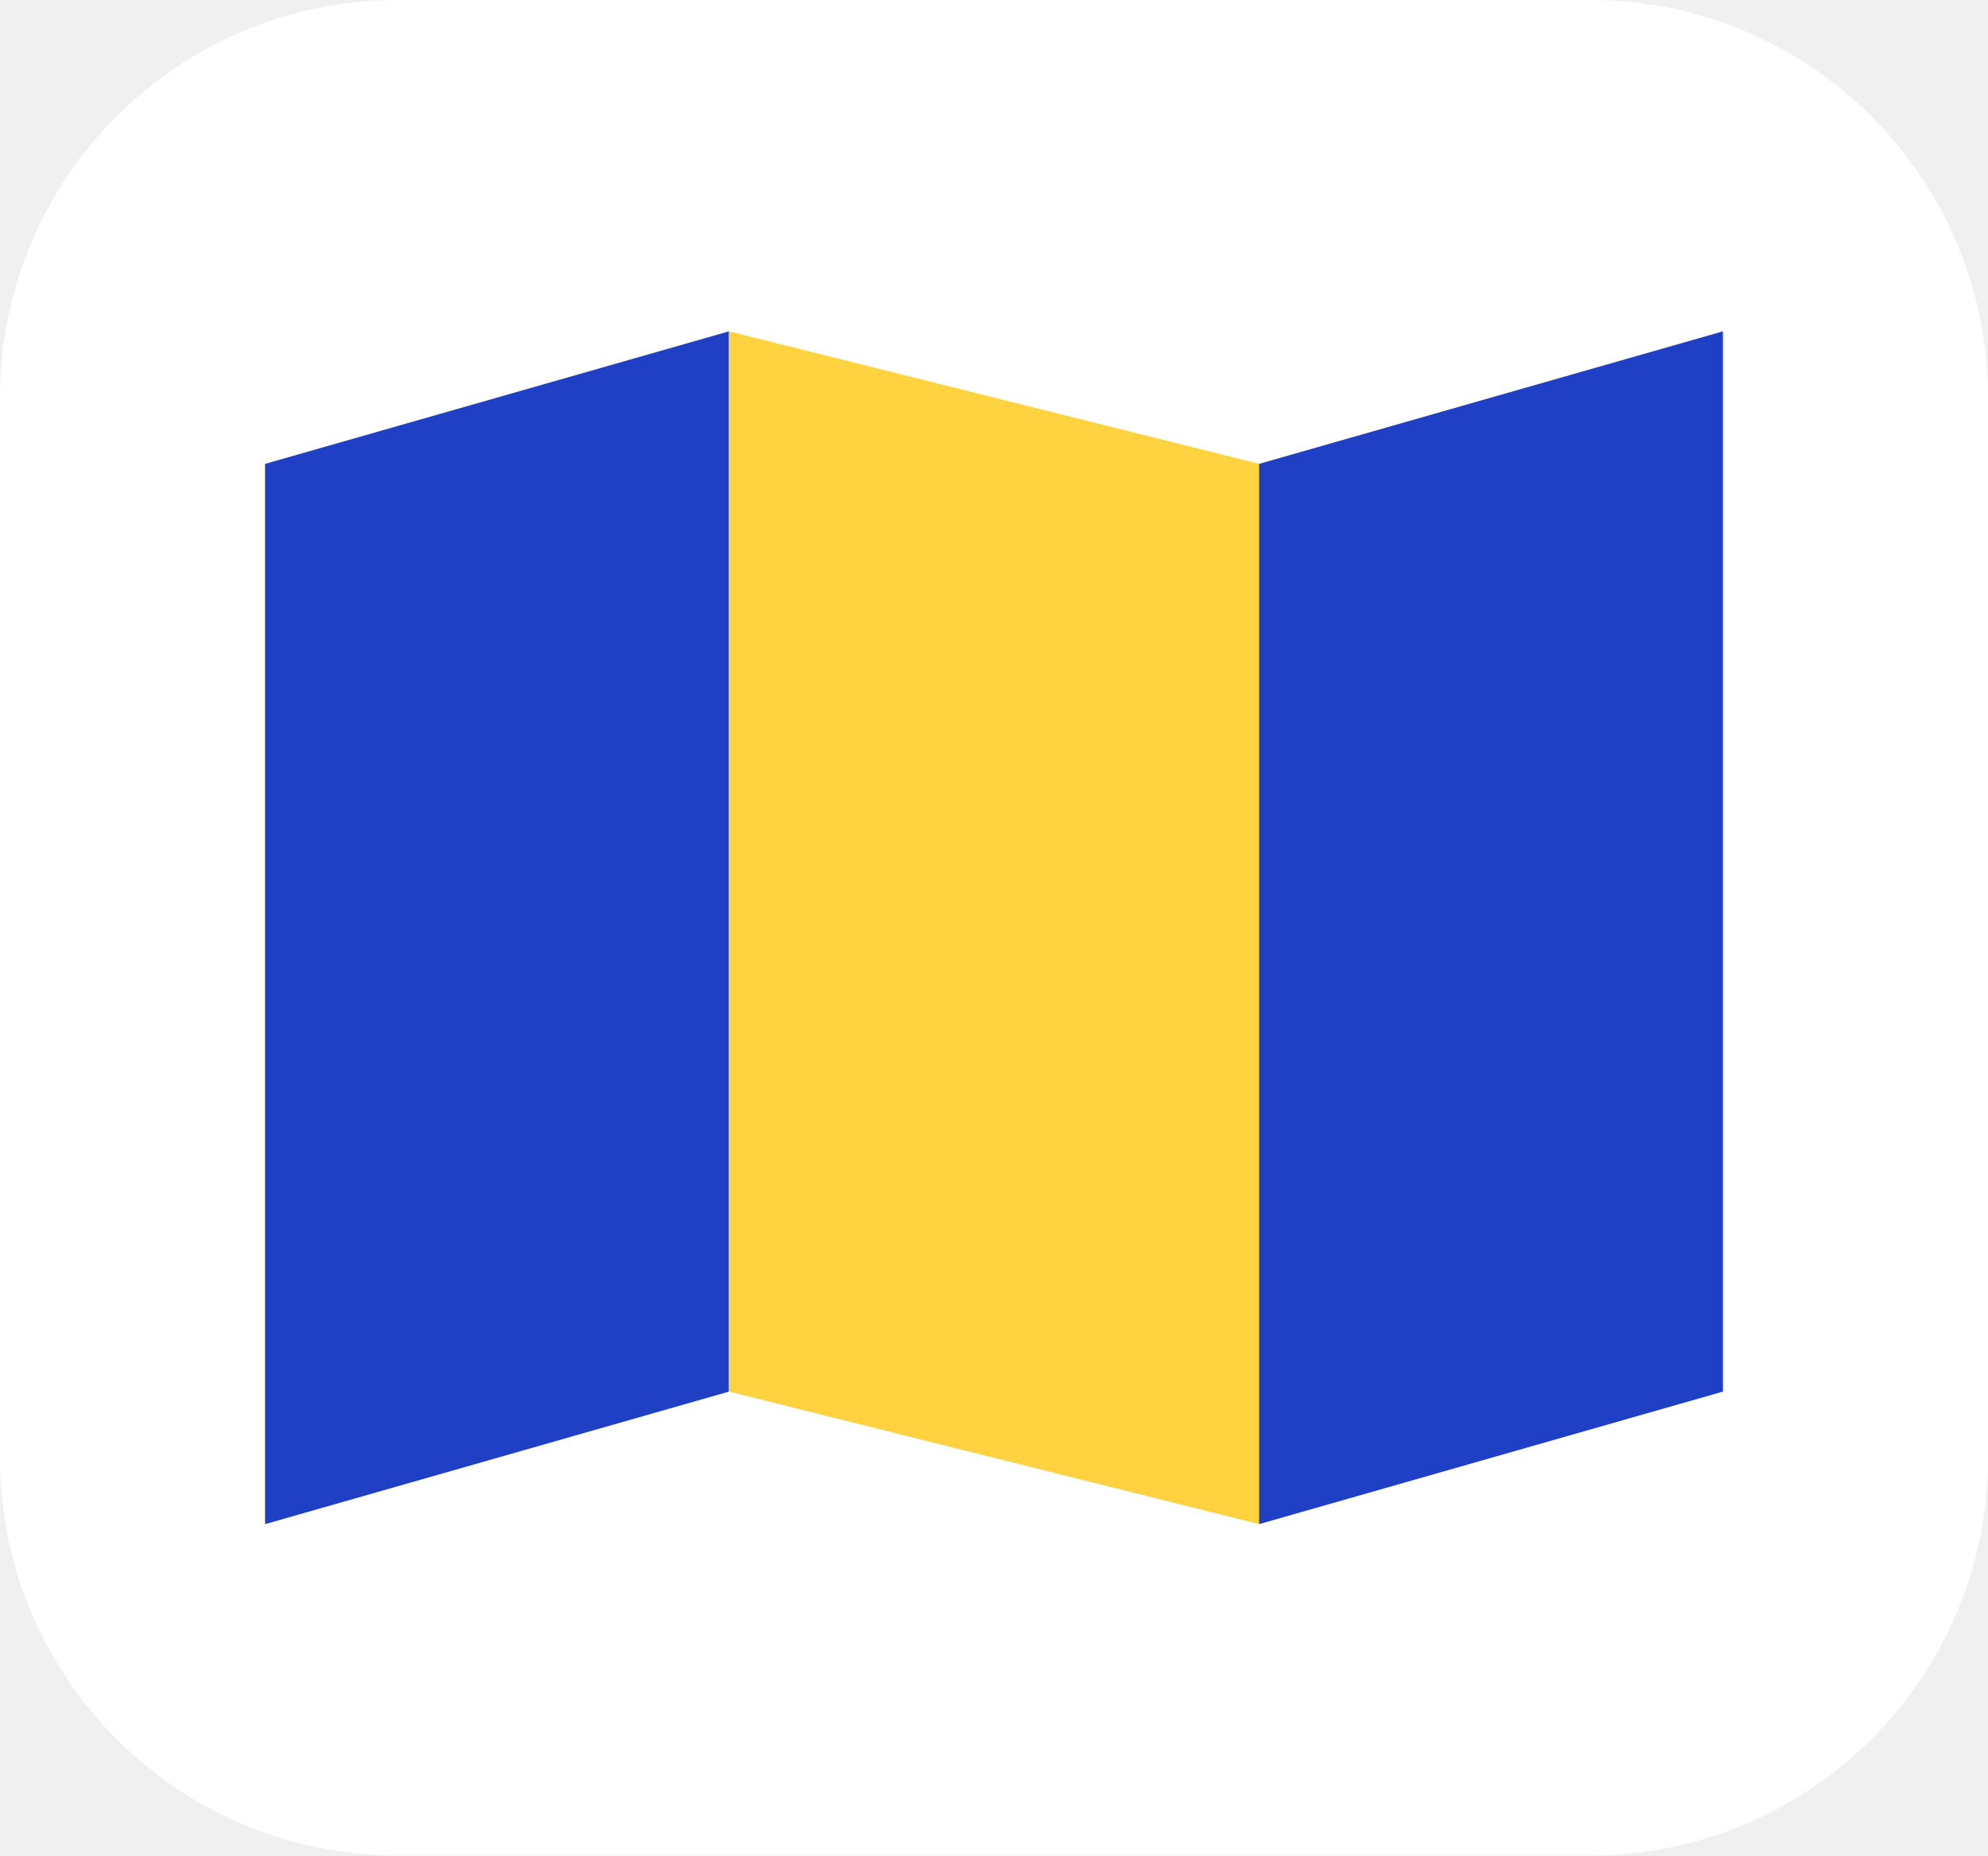
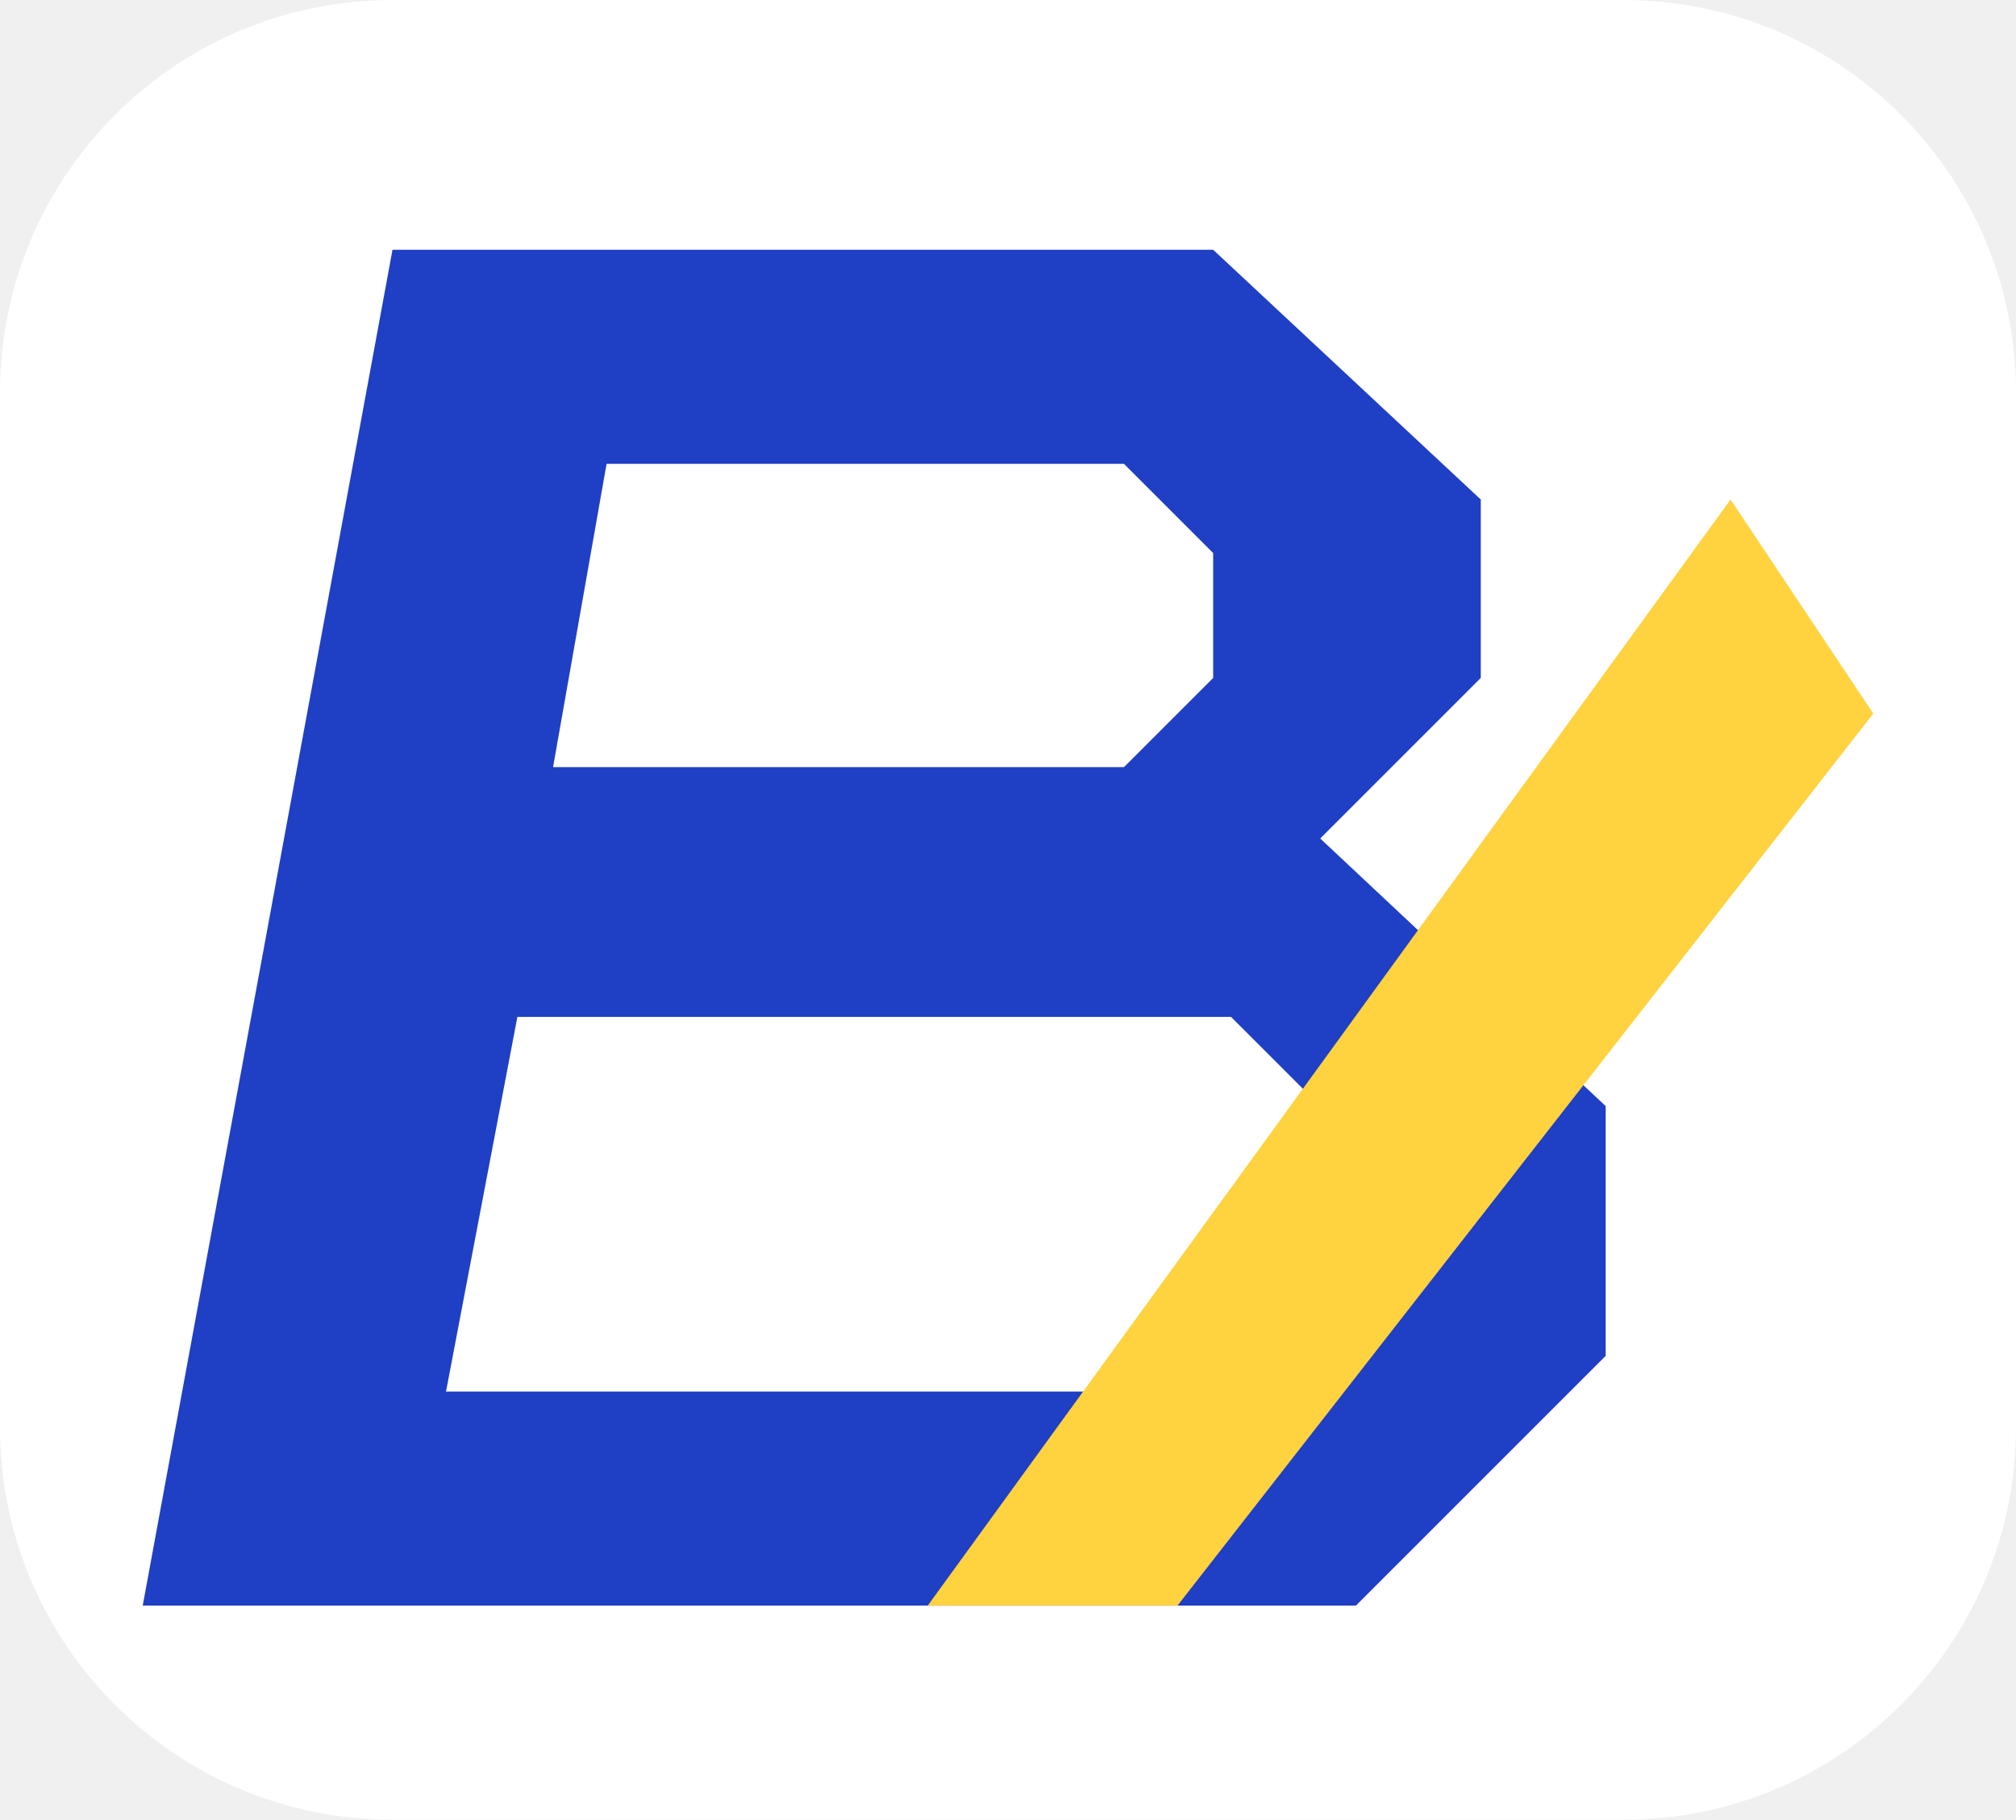
- <svg xmlns="http://www.w3.org/2000/svg" viewBox="-3 -4 30 28">
-   <rect x="-3" y="-4" width="30" height="28" rx="6" fill="#ffffff" />
-   <polygon fill="#1f3fc4" points="1,3 8,1 8,17 1,19" />
-   <polygon fill="#ffd23f" points="8,1 16,3 16,19 8,17" />
-   <polygon fill="#1f3fc4" points="16,3 23,1 23,17 16,19" />
+ <svg xmlns="http://www.w3.org/2000/svg" viewBox="-6 -10 113 102">
+   <rect x="-6" y="-10" width="113" height="102" rx="22" fill="#ffffff" />
+   <path fill="#1f3fc4" fill-rule="evenodd" d="M16,4H62L77,18V28L68,37L84,52V66L70,80H2Z M28,16L25,33H57L62,28V21L57,16Z M23,47L19,68H64L70,62V54L63,47Z" />
+   <polygon fill="#ffd23f" points="46,80 60,80 99,30 91,18" />
</svg>
